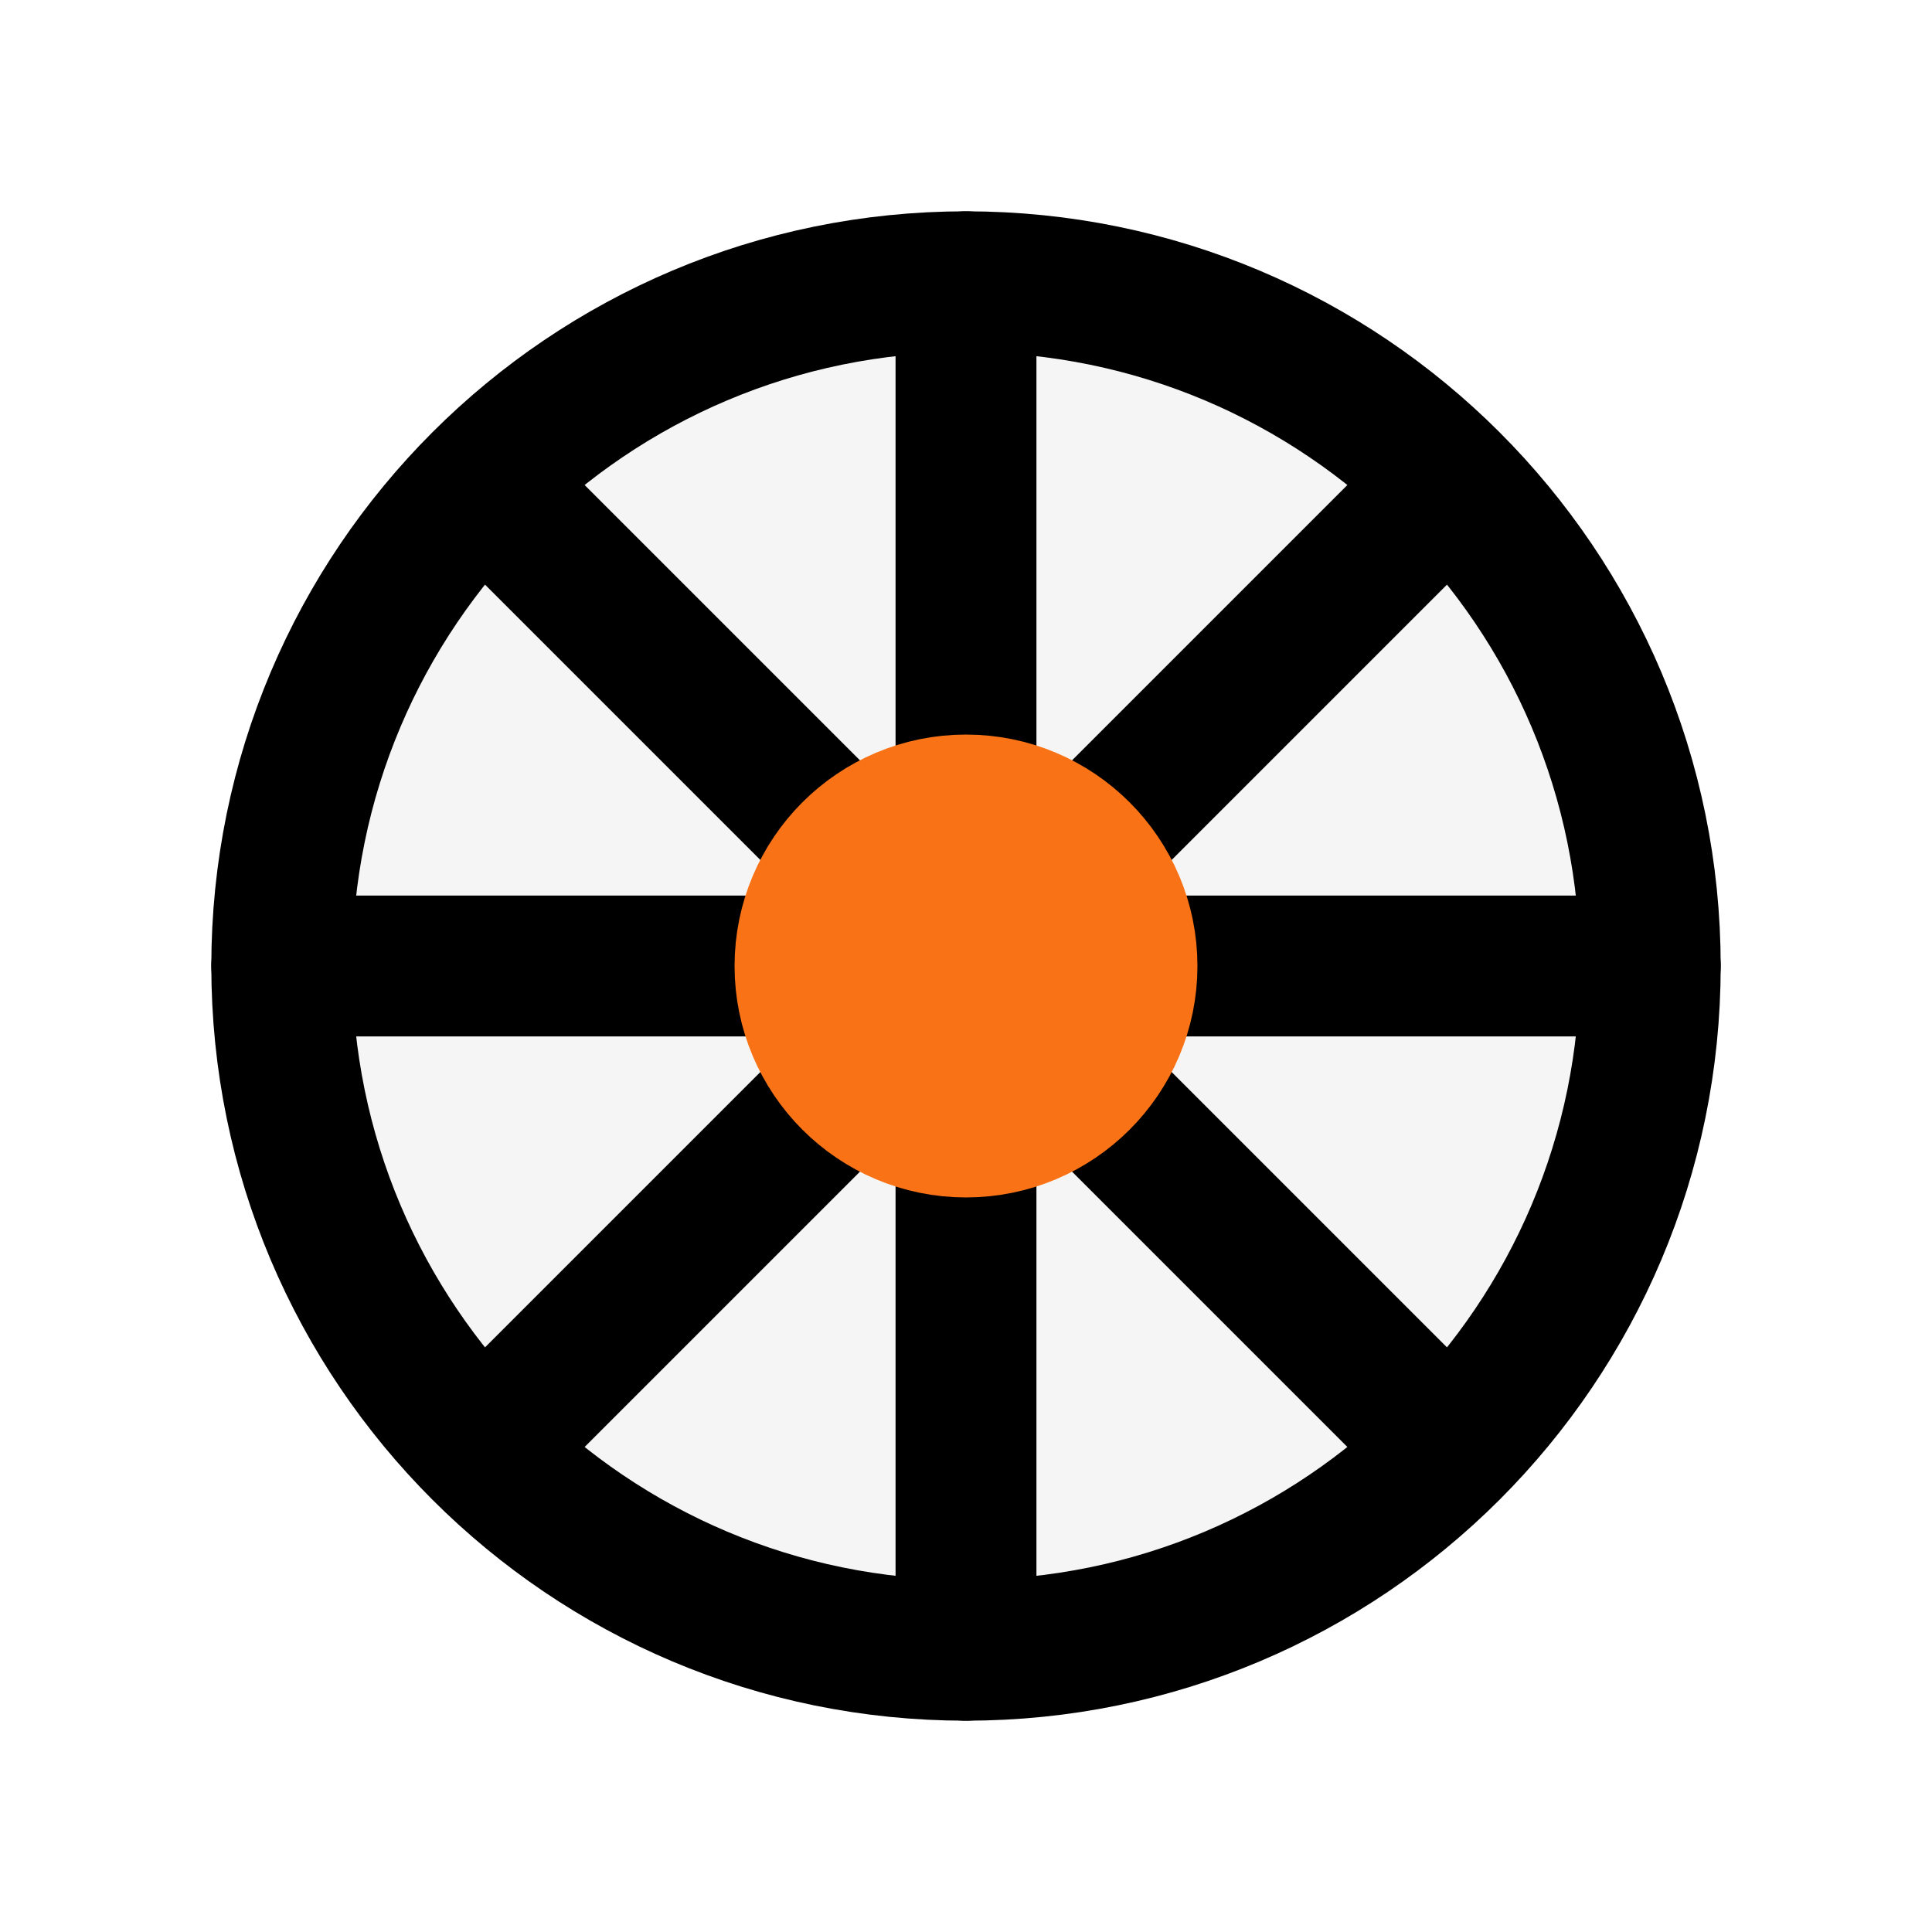
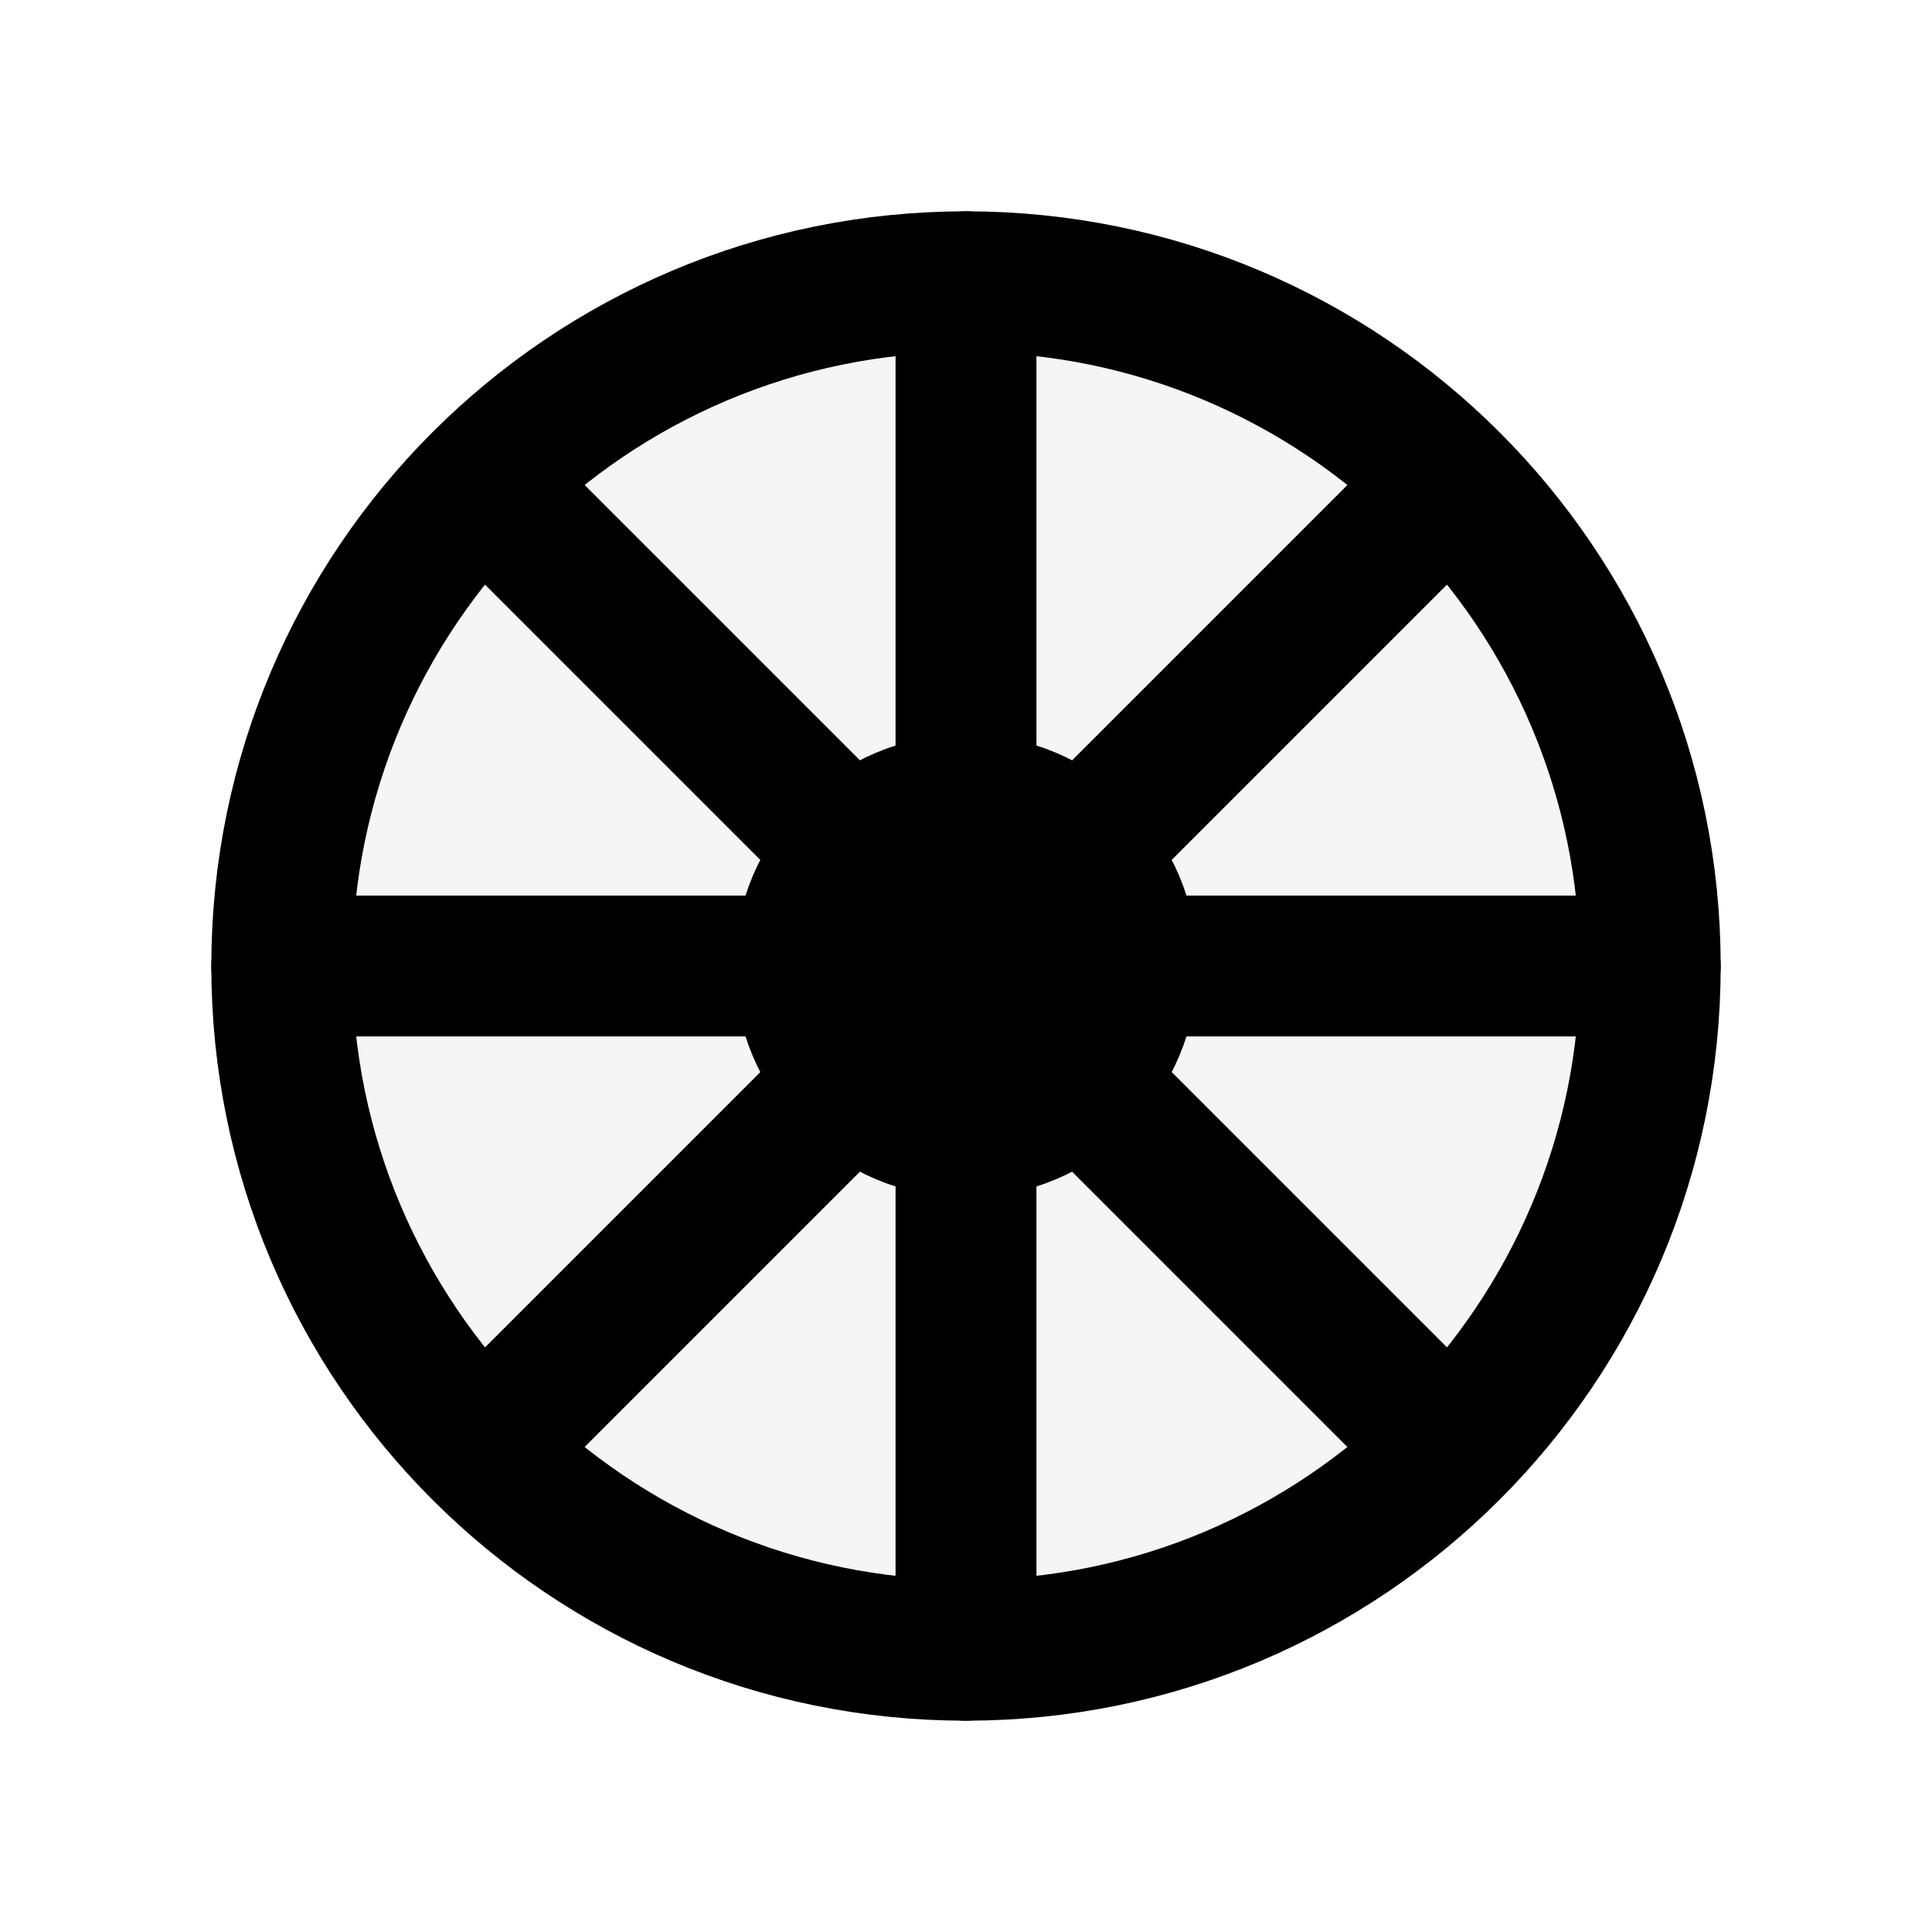
<svg xmlns="http://www.w3.org/2000/svg" viewBox="0 0 24 24" fill="none" stroke="currentColor" stroke-width="1.75" stroke-linecap="round" stroke-linejoin="round">
  <circle cx="12" cy="12" r="8.5" fill="currentColor" fill-opacity=".04" />
  <path d="M12 3.5v17" />
  <path d="M3.5 12h17" />
  <path d="m6 6 12 12" />
  <path d="M18 6 6 18" />
-   <circle cx="12" cy="12" r="2" fill="#f97316" stroke="#f97316" />
+   <circle cx="12" cy="12" r="2" fill="currentColor" />
</svg>
